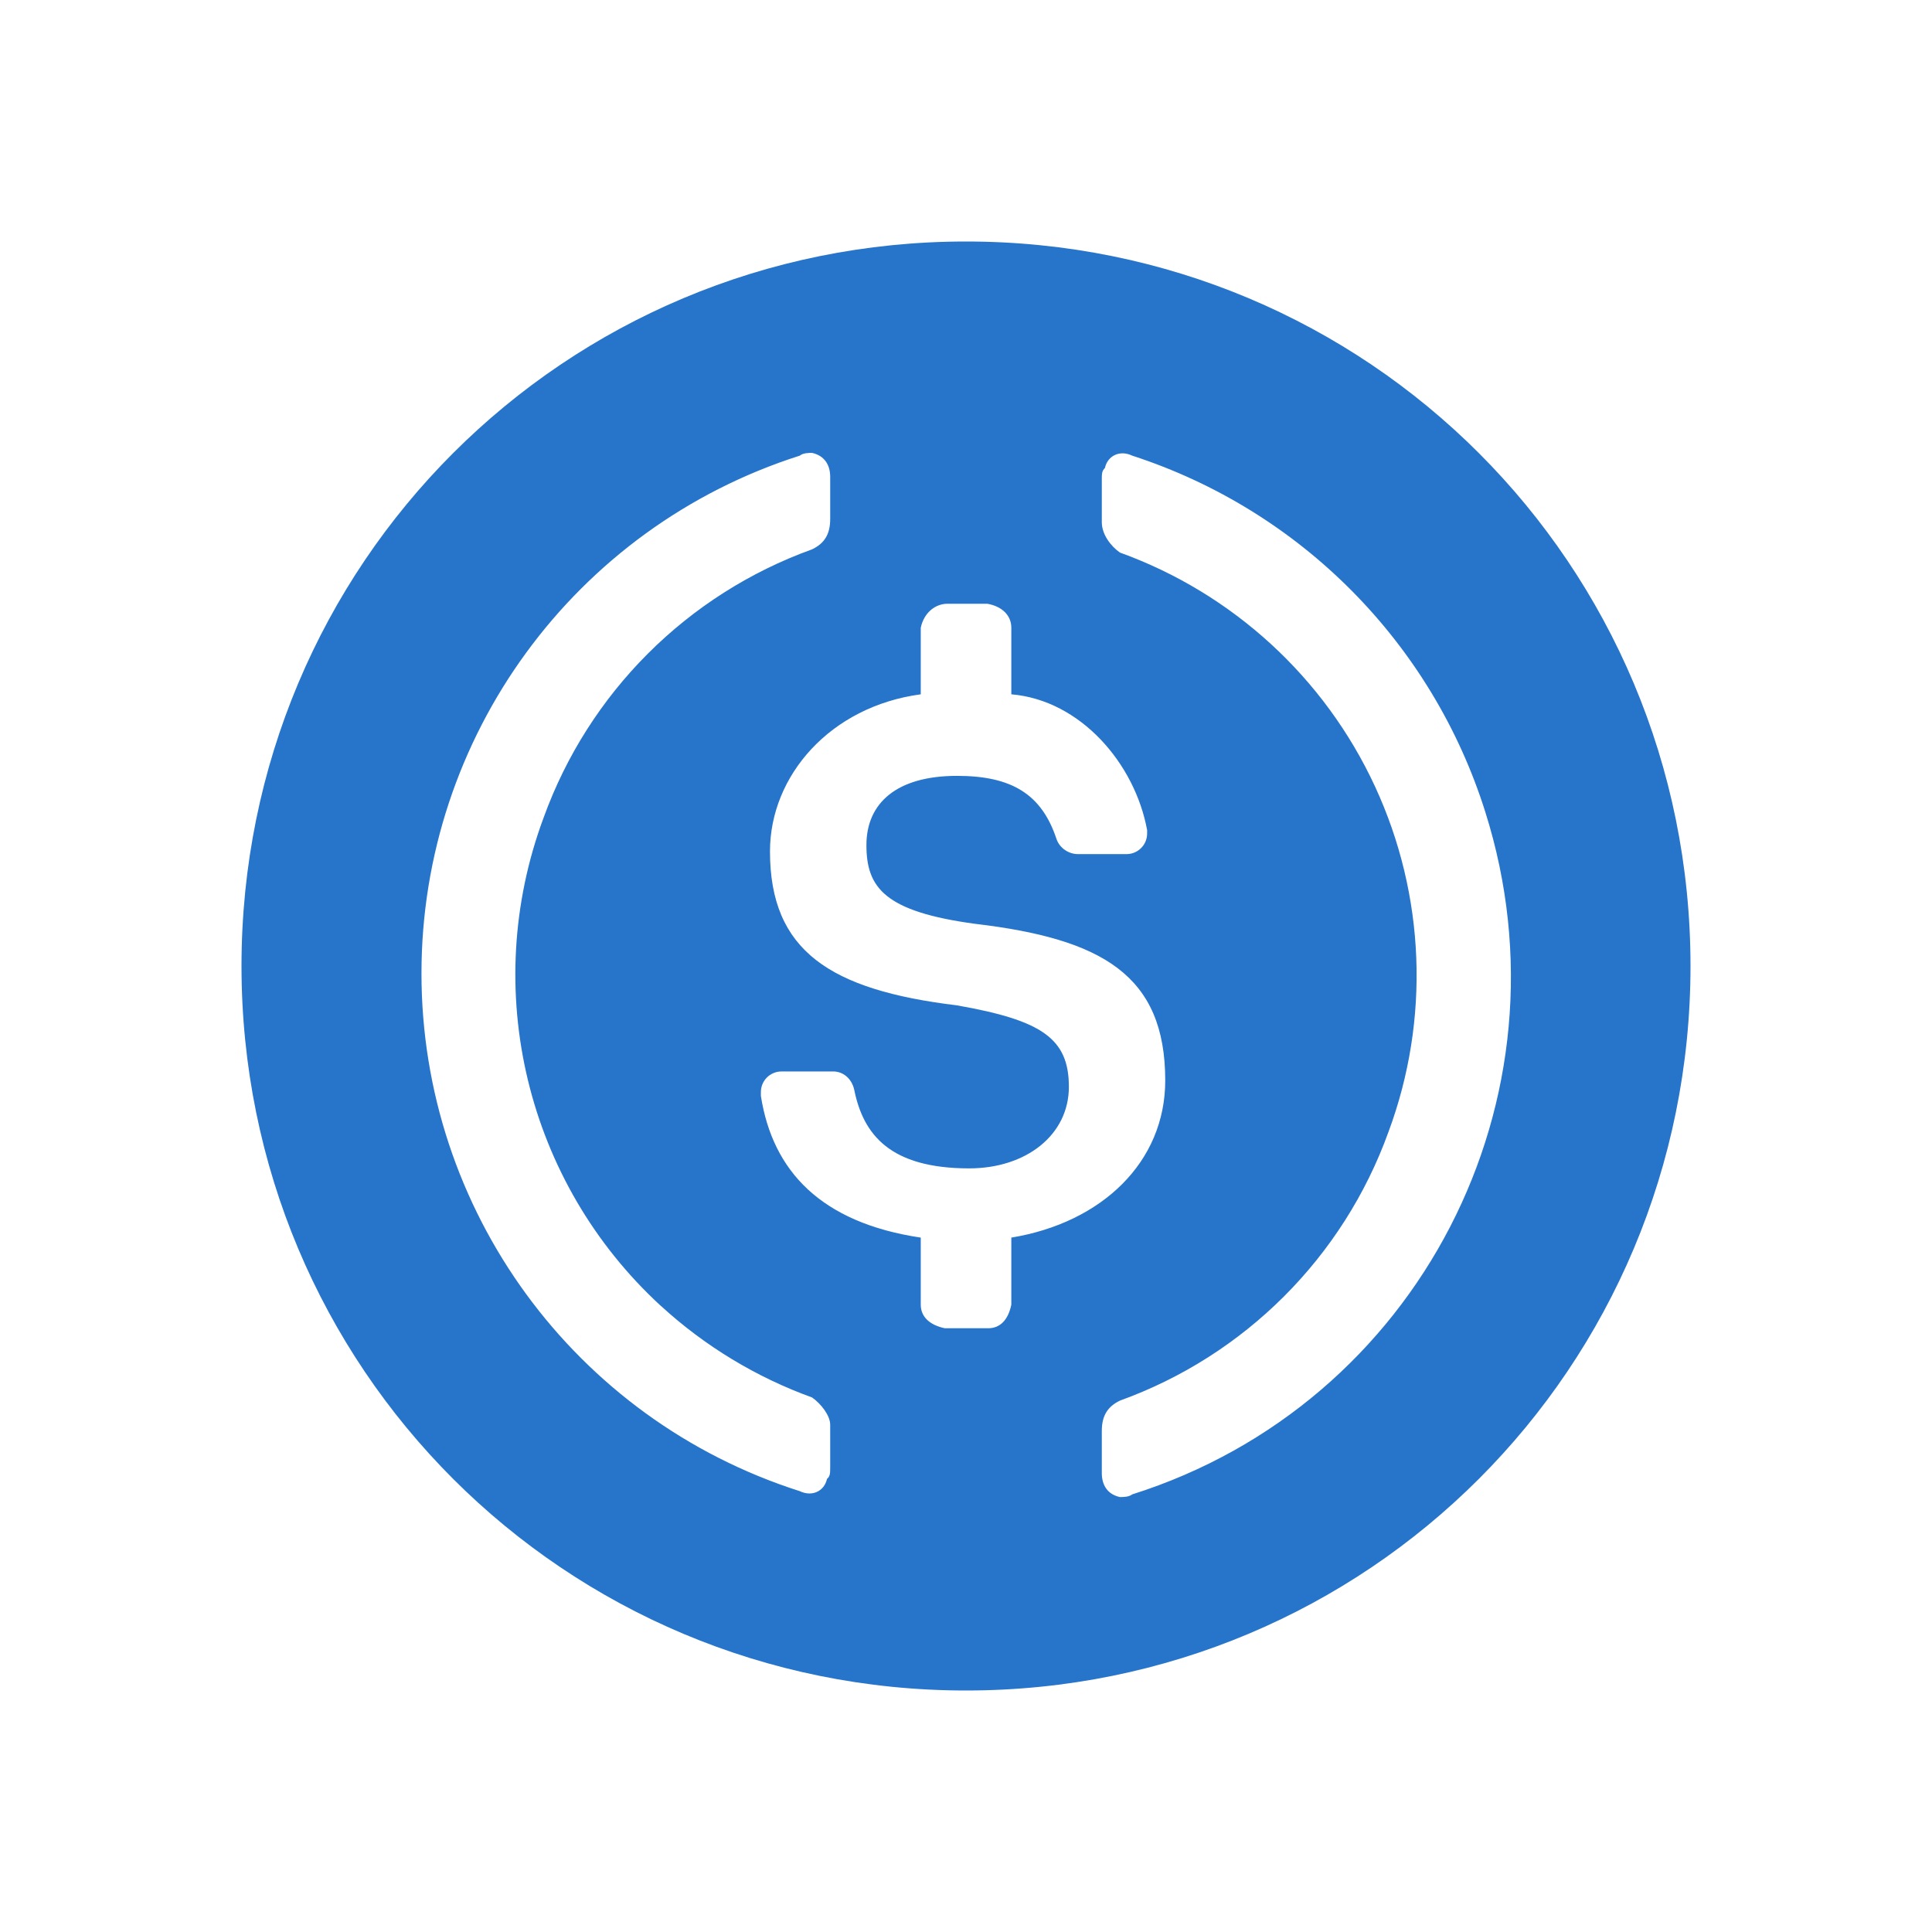
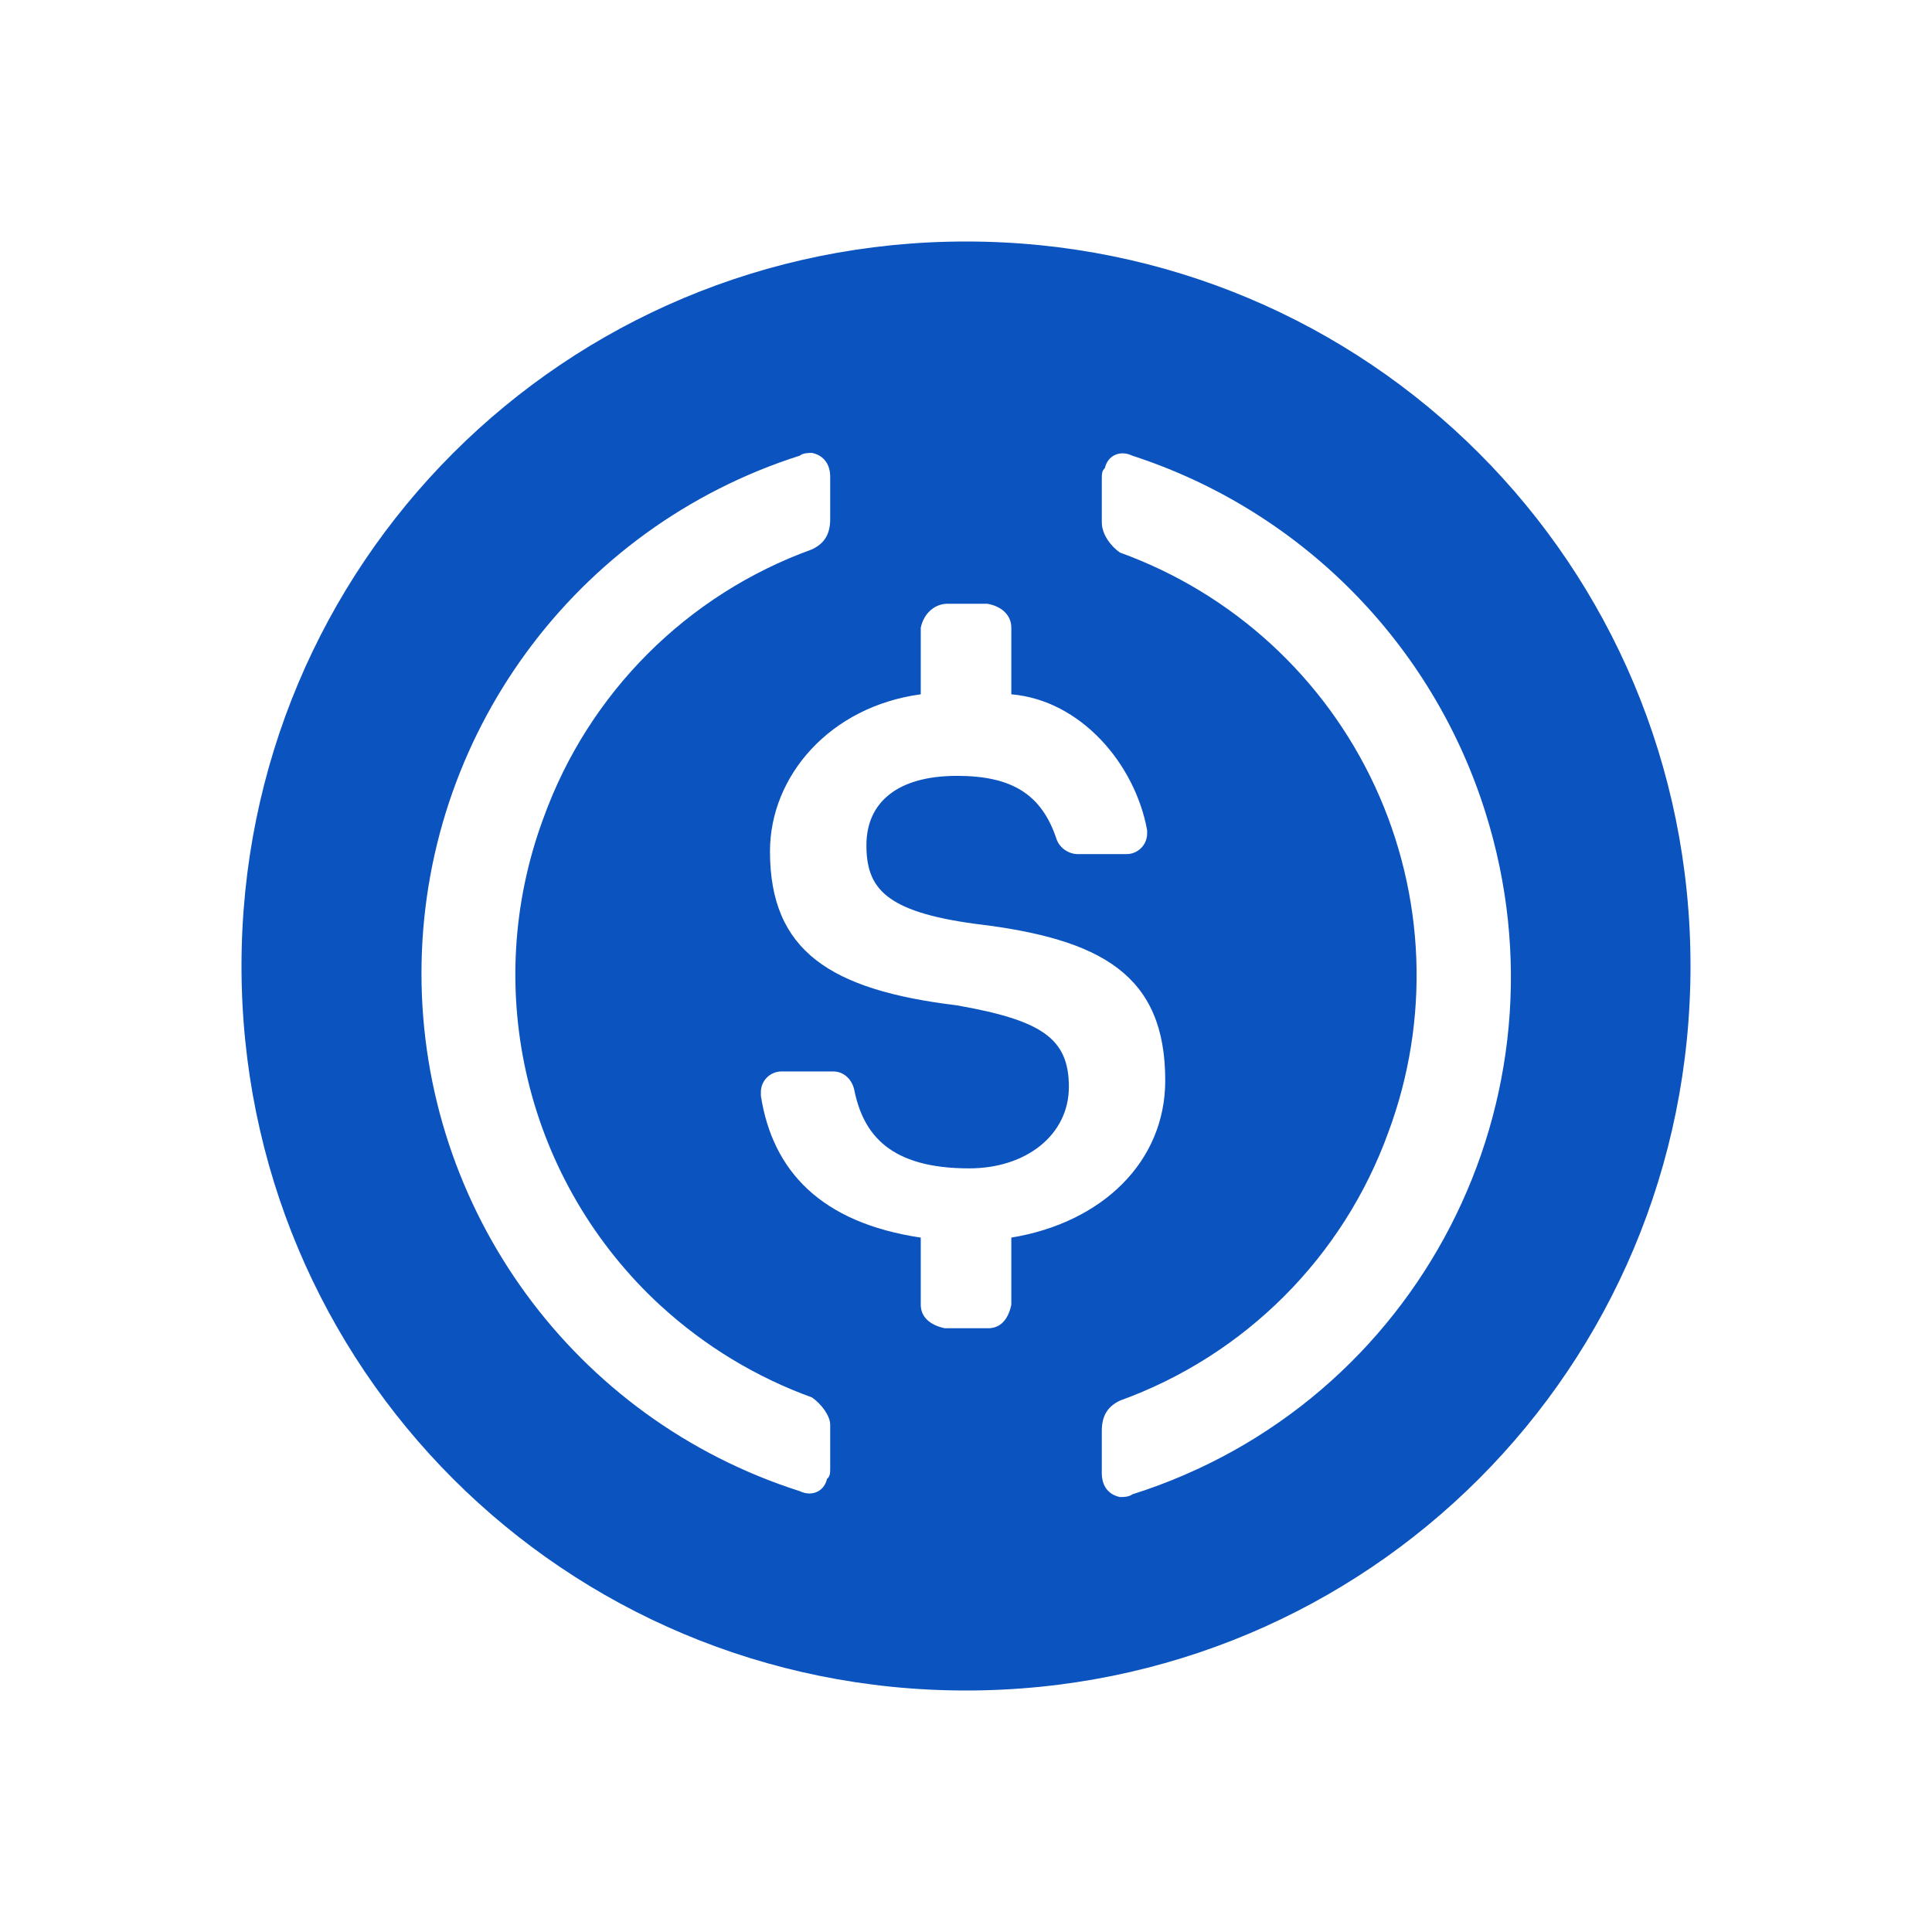
<svg xmlns="http://www.w3.org/2000/svg" width="24" height="24" fill="none" viewBox="0 0 24 24">
-   <path fill="#2775CA" fill-rule="evenodd" d="M12 21c4.99 0 9-4.01 9-9s-4.01-9-9-9-9 4.01-9 9 4.01 9 9 9m2.475-7.578c0-1.31-.787-1.76-2.362-1.946-1.125-.152-1.35-.45-1.35-.978 0-.523.377-.86 1.125-.86.675 0 1.052.224 1.237.787.04.112.152.185.265.185h.596a.256.256 0 0 0 .264-.259v-.039c-.152-.827-.827-1.614-1.687-1.687v-.827c0-.152-.113-.265-.298-.298h-.495c-.152 0-.293.112-.332.298v.827c-1.125.151-1.873 1.012-1.873 1.951 0 1.238.748 1.722 2.323 1.913 1.052.185 1.39.41 1.39 1.012 0 .597-.53 1.013-1.238 1.013-.98 0-1.316-.416-1.429-.979-.034-.146-.146-.225-.259-.225h-.641a.256.256 0 0 0-.259.264v.04c.146.934.748 1.575 1.986 1.76v.833c0 .152.112.253.298.293h.54c.146 0 .248-.102.287-.293v-.833c1.125-.185 1.912-.939 1.912-1.952m-6.262 2.803a5.6 5.6 0 0 0 1.875 1.135c.112.079.225.225.225.338v.528c0 .073 0 .113-.04.146-.033.152-.185.225-.337.152a6.751 6.751 0 0 1 0-12.864c.04-.034.112-.034.152-.034.152.034.225.147.225.298v.524c0 .19-.073.303-.225.376a5.55 5.55 0 0 0-3.336 3.336 5.59 5.59 0 0 0 1.46 6.065m5.514-10.413c.034-.152.186-.225.338-.152a6.8 6.8 0 0 1 4.387 4.427c1.125 3.56-.827 7.352-4.387 8.477-.04.033-.113.033-.152.033-.152-.033-.225-.146-.225-.298v-.523c0-.191.073-.303.225-.377a5.55 5.55 0 0 0 3.335-3.335 5.585 5.585 0 0 0-3.335-7.2c-.113-.079-.225-.225-.225-.377v-.523c0-.079 0-.113.04-.152" clip-rule="evenodd" />
+   <path fill="#0B53BF" fill-rule="evenodd" d="M12 21c4.99 0 9-4.01 9-9s-4.01-9-9-9-9 4.01-9 9 4.01 9 9 9m2.475-7.578c0-1.31-.787-1.76-2.362-1.946-1.125-.152-1.35-.45-1.35-.978 0-.523.377-.86 1.125-.86.675 0 1.052.224 1.237.787.04.112.152.185.265.185h.596a.256.256 0 0 0 .264-.259v-.039c-.152-.827-.827-1.614-1.687-1.687v-.827c0-.152-.113-.265-.298-.298h-.495c-.152 0-.293.112-.332.298v.827c-1.125.151-1.873 1.012-1.873 1.951 0 1.238.748 1.722 2.323 1.913 1.052.185 1.39.41 1.39 1.012 0 .597-.53 1.013-1.238 1.013-.98 0-1.316-.416-1.429-.979-.034-.146-.146-.225-.259-.225h-.641a.256.256 0 0 0-.259.264v.04c.146.934.748 1.575 1.986 1.76v.833c0 .152.112.253.298.293h.54c.146 0 .248-.102.287-.293v-.833c1.125-.185 1.912-.939 1.912-1.952m-6.262 2.803a5.6 5.6 0 0 0 1.875 1.135c.112.079.225.225.225.338v.528c0 .073 0 .113-.04.146-.033.152-.185.225-.337.152a6.751 6.751 0 0 1 0-12.864c.04-.034.112-.034.152-.034.152.034.225.147.225.298v.524c0 .19-.073.303-.225.376a5.55 5.55 0 0 0-3.336 3.336 5.59 5.59 0 0 0 1.46 6.065m5.514-10.413c.034-.152.186-.225.338-.152a6.8 6.8 0 0 1 4.387 4.427c1.125 3.56-.827 7.352-4.387 8.477-.04.033-.113.033-.152.033-.152-.033-.225-.146-.225-.298v-.523c0-.191.073-.303.225-.377a5.55 5.55 0 0 0 3.335-3.335 5.585 5.585 0 0 0-3.335-7.2c-.113-.079-.225-.225-.225-.377v-.523c0-.079 0-.113.04-.152" clip-rule="evenodd" />
</svg>
